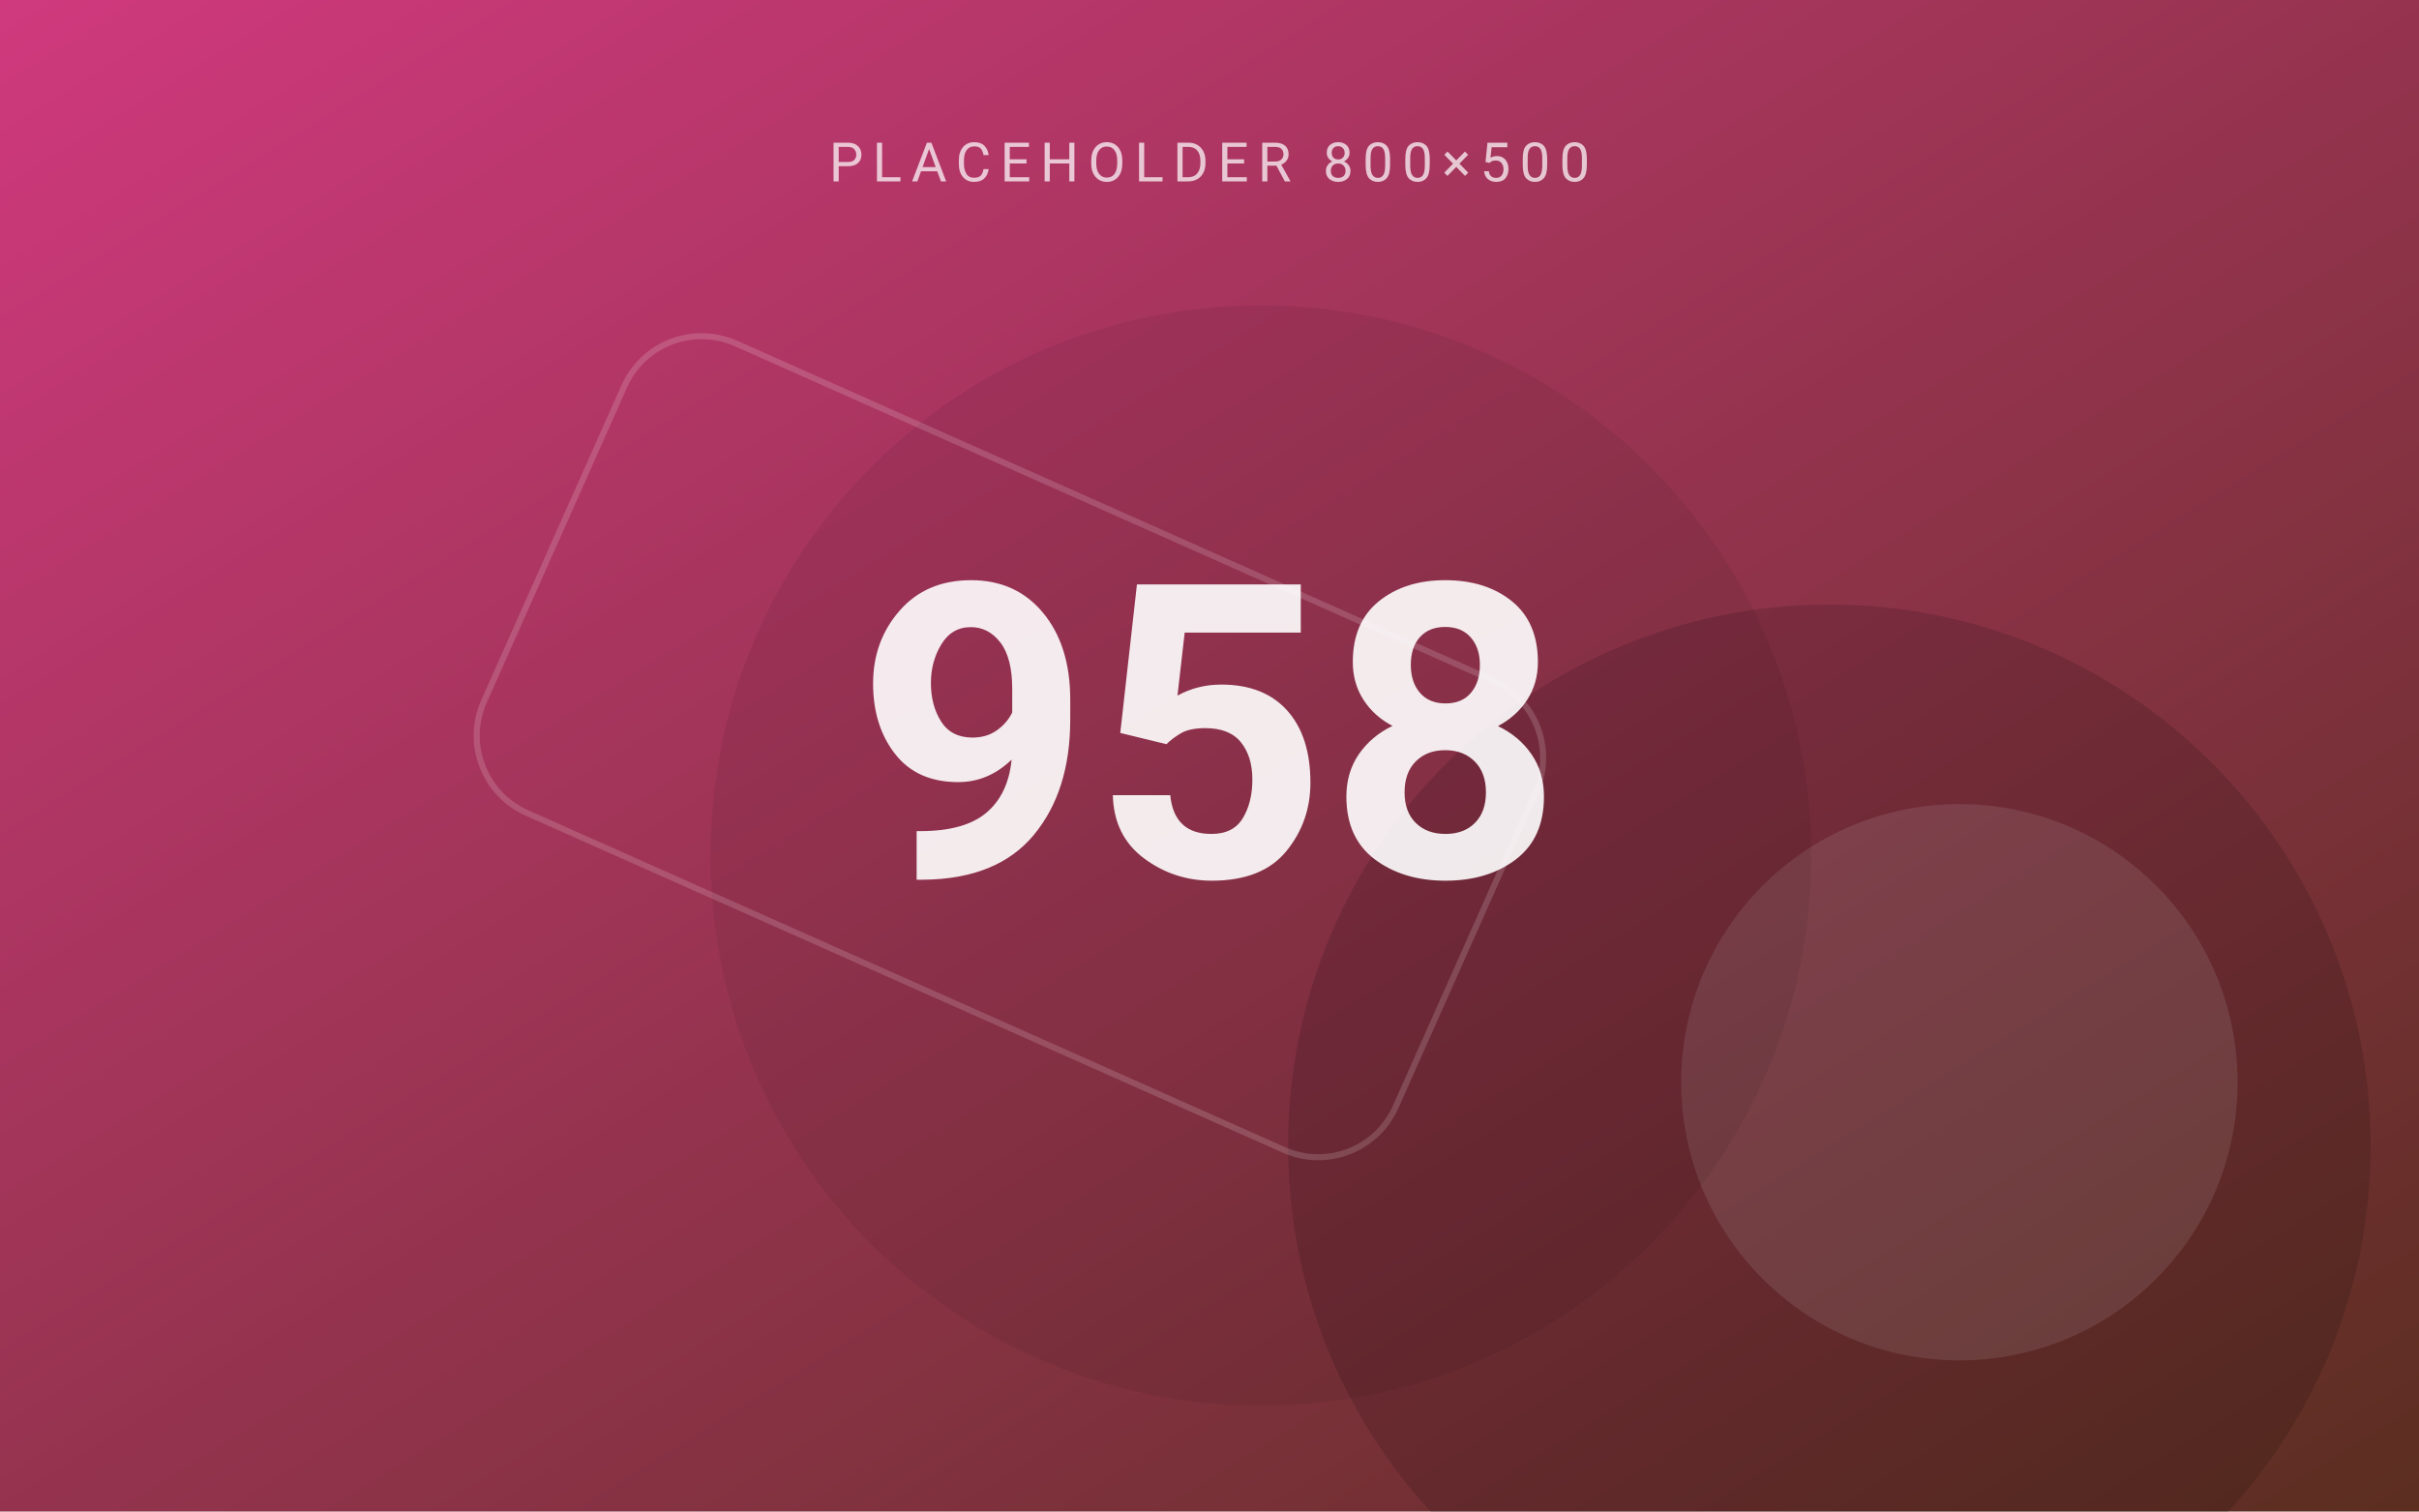
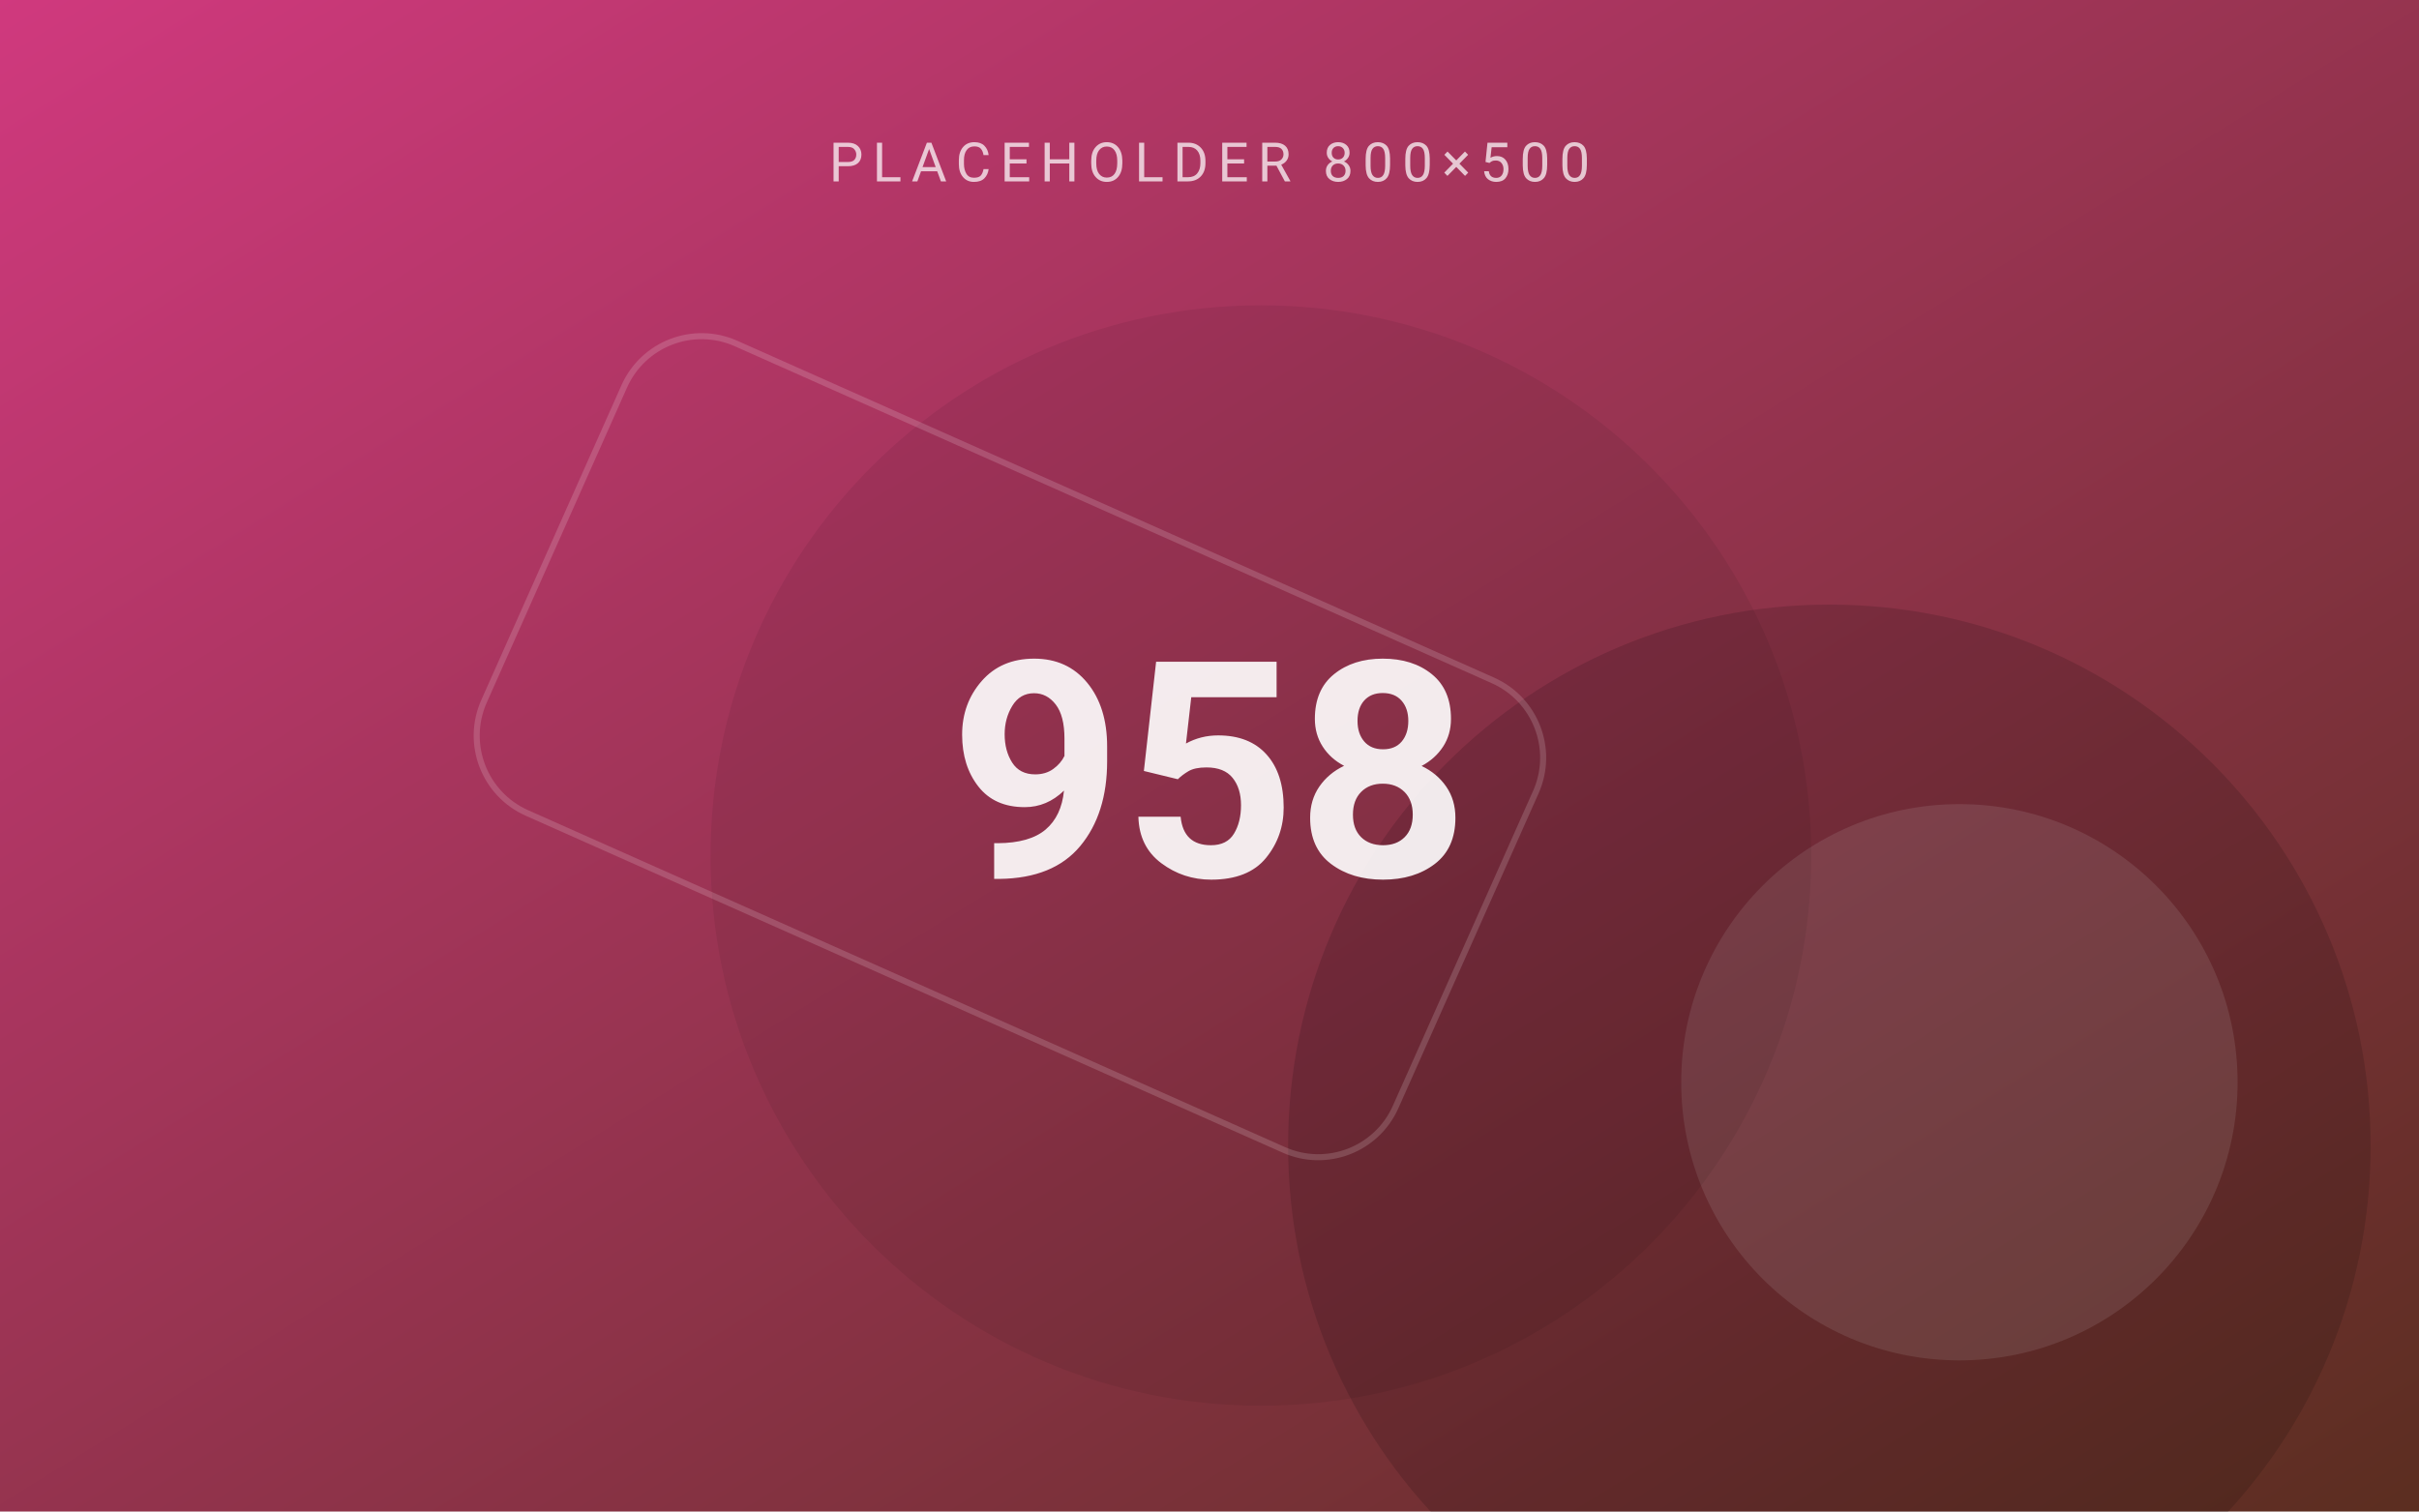
<svg xmlns="http://www.w3.org/2000/svg" width="800" height="500" viewBox="0 0 800 500" role="img">
  <defs>
    <linearGradient id="bg" x1="0" y1="0" x2="1" y2="1">
      <stop offset="0" stop-color="hsl(332.7 62% 52%)" />
      <stop offset="1" stop-color="hsl(14.7 48% 24%)" />
    </linearGradient>
  </defs>
  <rect width="800" height="500" fill="url(#bg)" />
  <circle cx="648" cy="358" r="92" fill="#ffffff" opacity="0.12" />
  <circle cx="605" cy="379" r="179" fill="#000000" opacity="0.14" />
  <circle cx="417" cy="283" r="182" fill="#000000" opacity="0.07" />
  <rect x="169" y="162" width="330" height="170" rx="28" fill="none" stroke="rgba(255,255,255,0.16)" stroke-width="2" transform="rotate(24 334 247)" />
  <text x="400" y="60" text-anchor="middle" font-family="ui-sans-serif,system-ui,-apple-system,'Segoe UI',Roboto,sans-serif" font-size="18" letter-spacing="3" fill="rgba(255,255,255,0.72)">PLACEHOLDER 800×500</text>
-   <text x="400" y="290" text-anchor="middle" font-family="ui-sans-serif,system-ui,-apple-system,'Segoe UI',Roboto,sans-serif" font-size="136" font-weight="700" fill="rgba(255,255,255,0.9)">958</text>
+   <text x="400" y="290" text-anchor="middle" font-family="ui-sans-serif,system-ui,-apple-system,'Segoe UI',Roboto,sans-serif" font-size="100" font-weight="700" fill="rgba(255,255,255,0.9)">958</text>
</svg>
